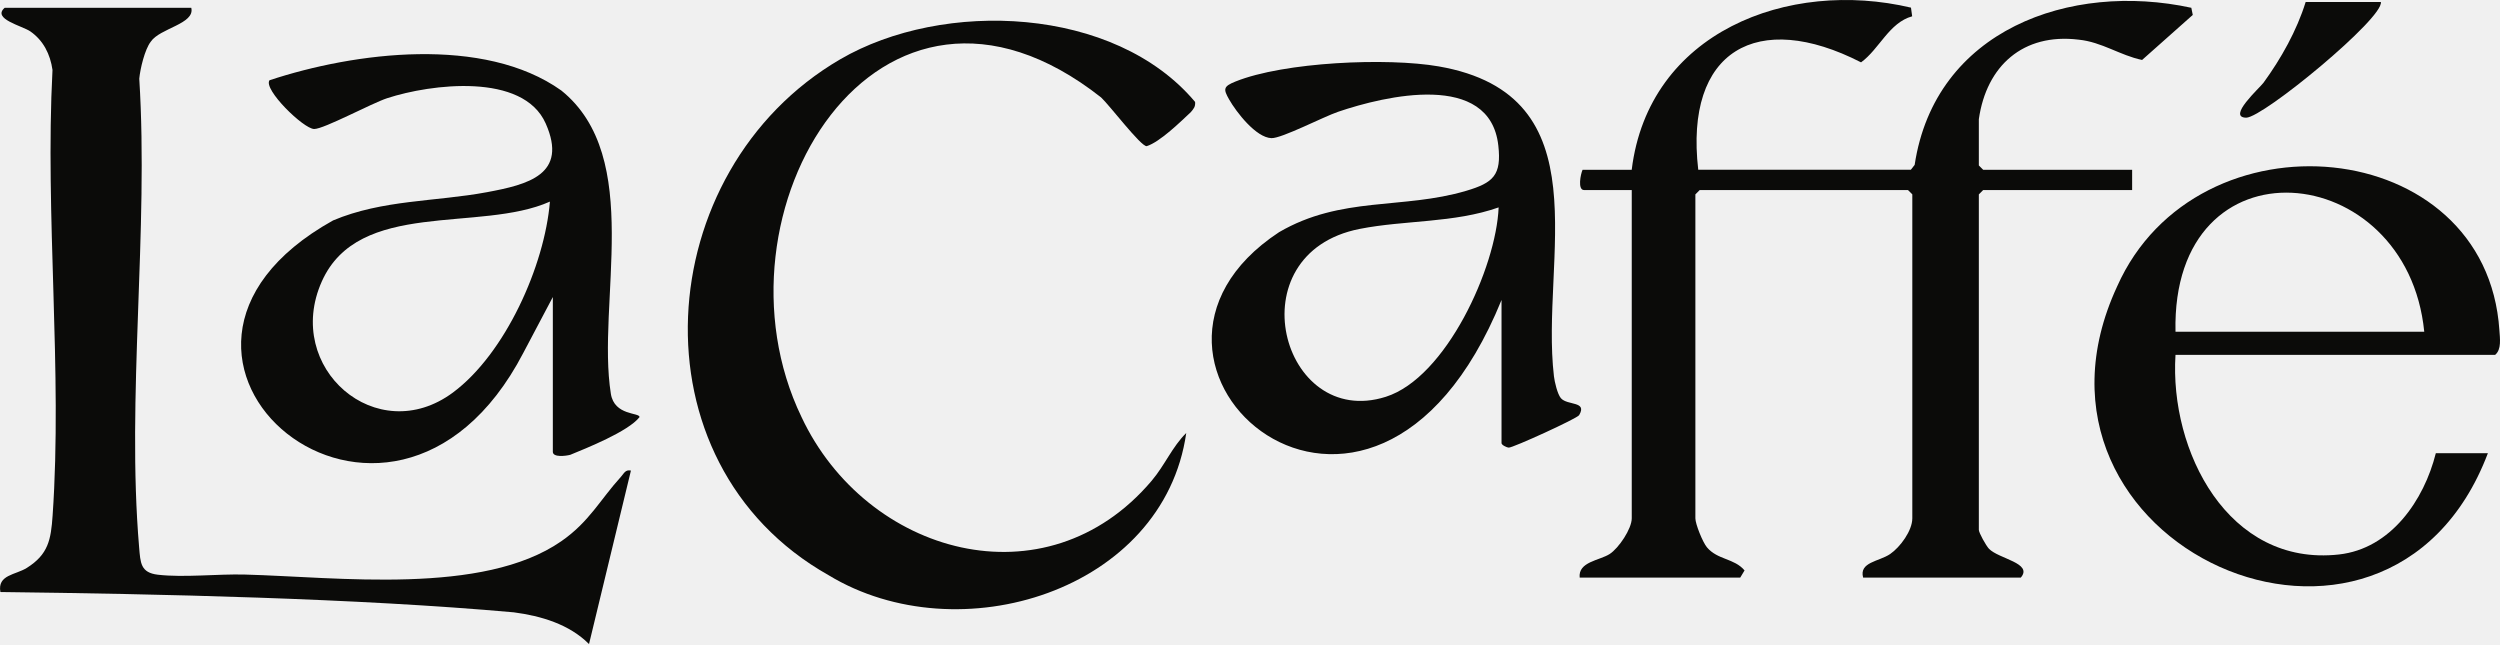
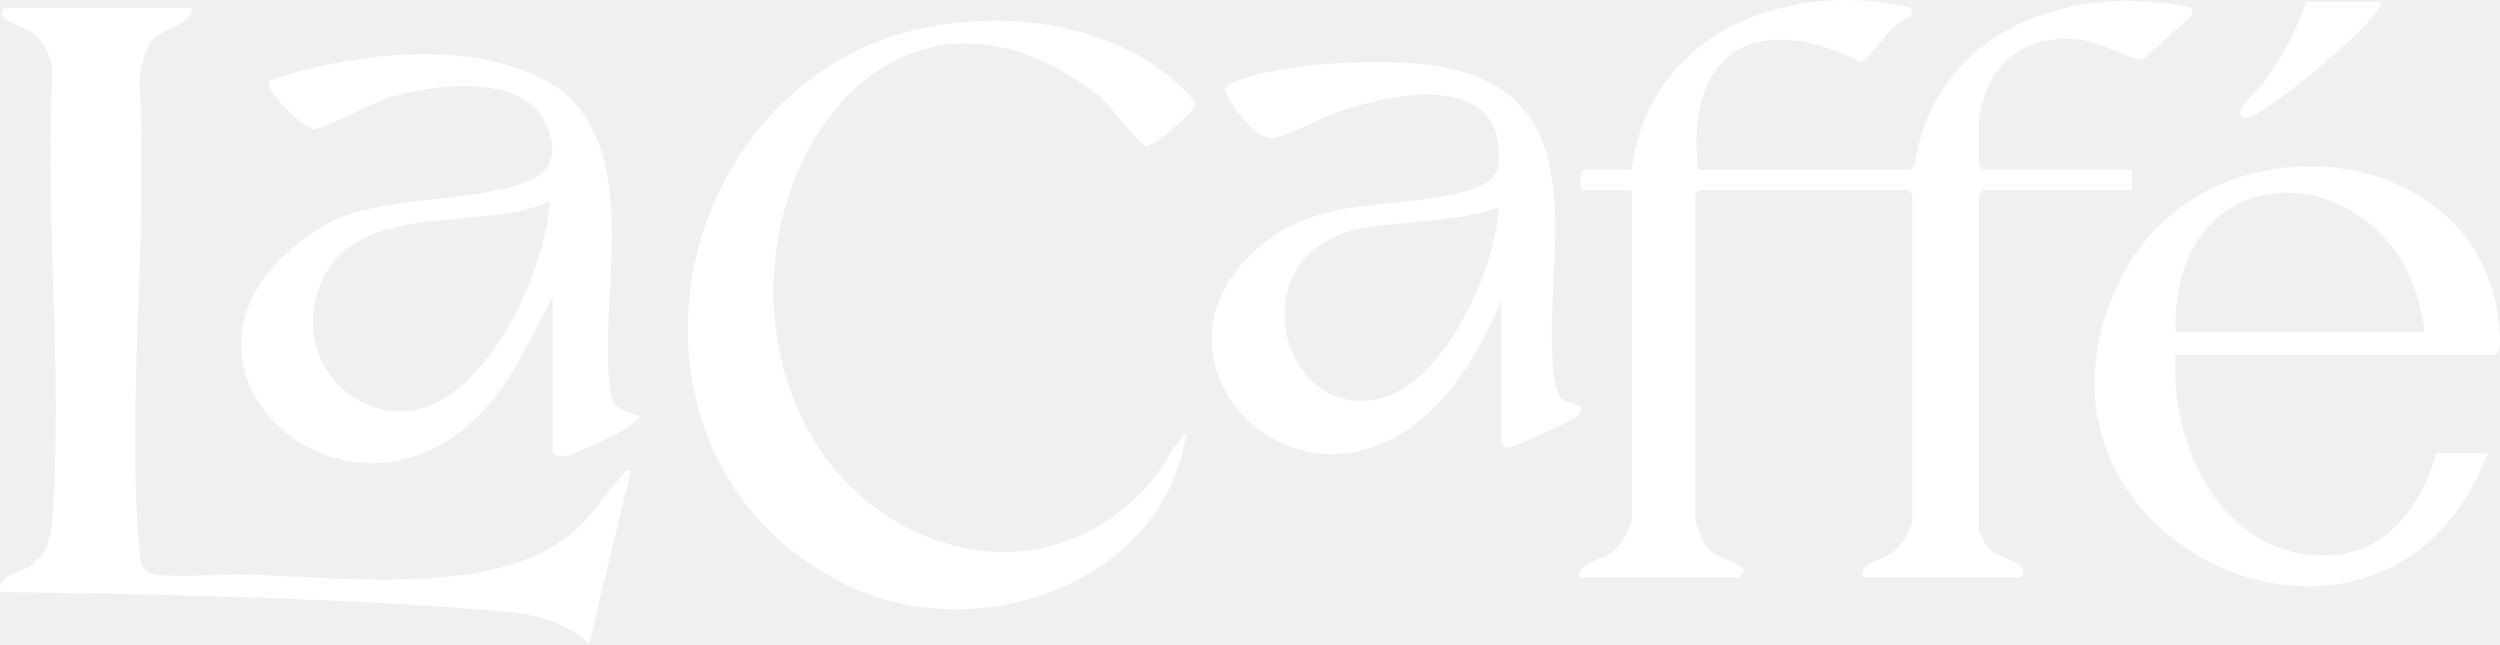
- <svg xmlns="http://www.w3.org/2000/svg" viewBox="0 0 864.32 222.67" fill="#0B0B09">
+ <svg xmlns="http://www.w3.org/2000/svg" viewBox="0 0 864.32 222.67" fill="#FFFFFF">
  <path d="M519.13,103.69c-45.1,110.79-145.51,21.71-76.92-23.42,21.51-12.55,42.69-7.78,64.7-14.3,9.34-2.77,12.26-5.37,11.1-15.67-2.89-25.77-39.1-17.2-55.42-11.64-5,1.7-19.45,9.2-23,9.1-5.36-.16-12.18-9.03-14.65-13.38-2.04-3.58-2.04-4.49,2.19-6.19,16.84-6.78,52.48-8.33,70.24-5.24,57.25,9.96,35.11,66.57,39.87,107.13.22,1.92,1.22,6.21,2.41,7.59,2.27,2.6,9.22.93,6.3,5.86-.68,1.16-22.98,11.33-24.32,11.22-.88-.07-2.51-.94-2.51-1.55v-49.5ZM518.13,71.7c-15.44,5.45-32.42,4.36-48.05,7.44-43.27,8.54-27.08,69.52,9.04,58.04,20.85-6.62,38.17-44.71,39-65.49Z" />
  <path d="M564.13,58.69c5.83-47.55,54.06-66.08,96.55-56.05l.41,3c-7.98,2.2-11.33,11.3-17.67,15.92-35.83-18.35-61.08-4.21-56.29,37.13h73.5l1.32-1.68c7.03-46.64,53.74-63.4,95.65-54.32l.5,2.47-17.52,15.57c-7.63-1.59-13.9-6.22-21.95-7.02-19.18-2.33-31.85,9.04-34.49,27.49,0,0,0,16,0,16l1.5,1.5h51.5v7h-51.5l-1.5,1.5v116c0,.99,2.5,5.46,3.49,6.51,3.37,3.52,15.36,4.95,11.01,9.99h-54.5c-1.48-5.4,5.5-5.53,9.34-8.16,3.5-2.4,7.66-8.1,7.66-12.34v-112l-1.5-1.5h-72l-1.5,1.5v112c0,1.99,2.54,8.28,3.99,10.01,3.68,4.4,9.46,3.77,13.01,8l-1.5,2.49h-55.5c-.59-5.49,6.88-5.92,10.35-8.15,3.17-2.04,7.65-8.74,7.65-12.35v-113.5h-16.5c-2.27,0-1.2-5.47-.5-7h17Z" />
  <path d="M752.13,122.69c-2.11,33.19,18.18,73.27,56.51,69.01,17.95-2,29.42-18.75,33.49-35.01h18c-34.97,92.23-169.62,31.73-128.17-57.68,27.54-61.89,127.71-52.79,132.15,15.19.18,2.76.79,6.63-1.48,8.49h-110.5ZM752.13,114.69h86c-5.95-60.16-87.51-67.96-86,0Z" />
  <path d="M823.13.69c1.08,5.53-40.62,39.92-46.55,40-6.75-.11,4.68-10.31,5.97-12.08,6.07-8.32,11.54-18.08,14.58-27.92h26Z" />
  <path d="M410.12,149.69c-7.78,54.62-78.65,76.5-123.66,49.17-69.05-38.92-61.84-139.94,4-178.34,35.65-20.79,94.95-18.38,122.72,14.72.16,1.68-.52,2.37-1.48,3.53-3.32,3.1-10.7,10.37-15.26,11.76-1.99.17-12.83-14.14-15.78-16.86-77.11-60.69-137.54,40.05-103.54,110.54,22.36,47.54,84.45,65.19,121.04,22.01,4.58-5.41,7.12-11.78,11.96-16.52Z" />
  <path d="M66.13,2.69c1.37,5.61-10.85,7-14.02,11.74-2.06,2.66-3.64,9.34-3.96,12.77,3.3,52.37-4.45,110.29-.05,162.02.46,5.36.47,8.78,6.52,9.48,9,1.04,20.63-.31,30.06-.06,31.92.85,82.25,7.32,109.39-11.53,9.68-6.72,13.37-14.31,20.66-22.33,1.01-1.11,1.47-2.51,3.4-2.09l-14.49,59.98c-6.84-6.87-16.6-9.73-26.01-10.97-54.32-4.86-122.41-6.35-177.49-7.02-1.11-5.99,5.27-5.9,9.15-8.35,7.41-4.67,8.32-9.72,8.9-18.1,3.45-49.9-2.67-103.74-.04-154.05-.77-5.42-3.16-10.2-7.67-13.33C7.65,8.91-2.88,6.54,1.63,2.69h64.5Z" />
  <path d="M191.13,102.69s-10.2,19.3-10.2,19.3c-46.24,88.79-149.67.97-65.78-45.78,17.08-7.2,35.39-6.45,53.23-9.77,14.15-2.64,28.11-6.09,20.28-23.76s-39.66-13.67-54.78-8.74c-5.37,1.75-21.92,10.7-25.27,10.66-3.69-.05-17.66-13.72-15.44-16.85,29.48-9.76,74.19-15.47,100.88,3.53,28.7,23.09,12.15,73.44,17.14,104.86,1.22,7.66,9.96,6.41,9.92,8.06-3.87,4.99-18.6,10.84-23.95,13.04-1.53.41-6.03.98-6.03-1.04v-53.5ZM190.12,69.7c-24.2,10.79-66.12-.96-78.87,27.62-13.31,29.85,19.04,57.94,45.37,38.37,18.06-13.42,31.69-43.84,33.5-65.99Z" />
</svg>
